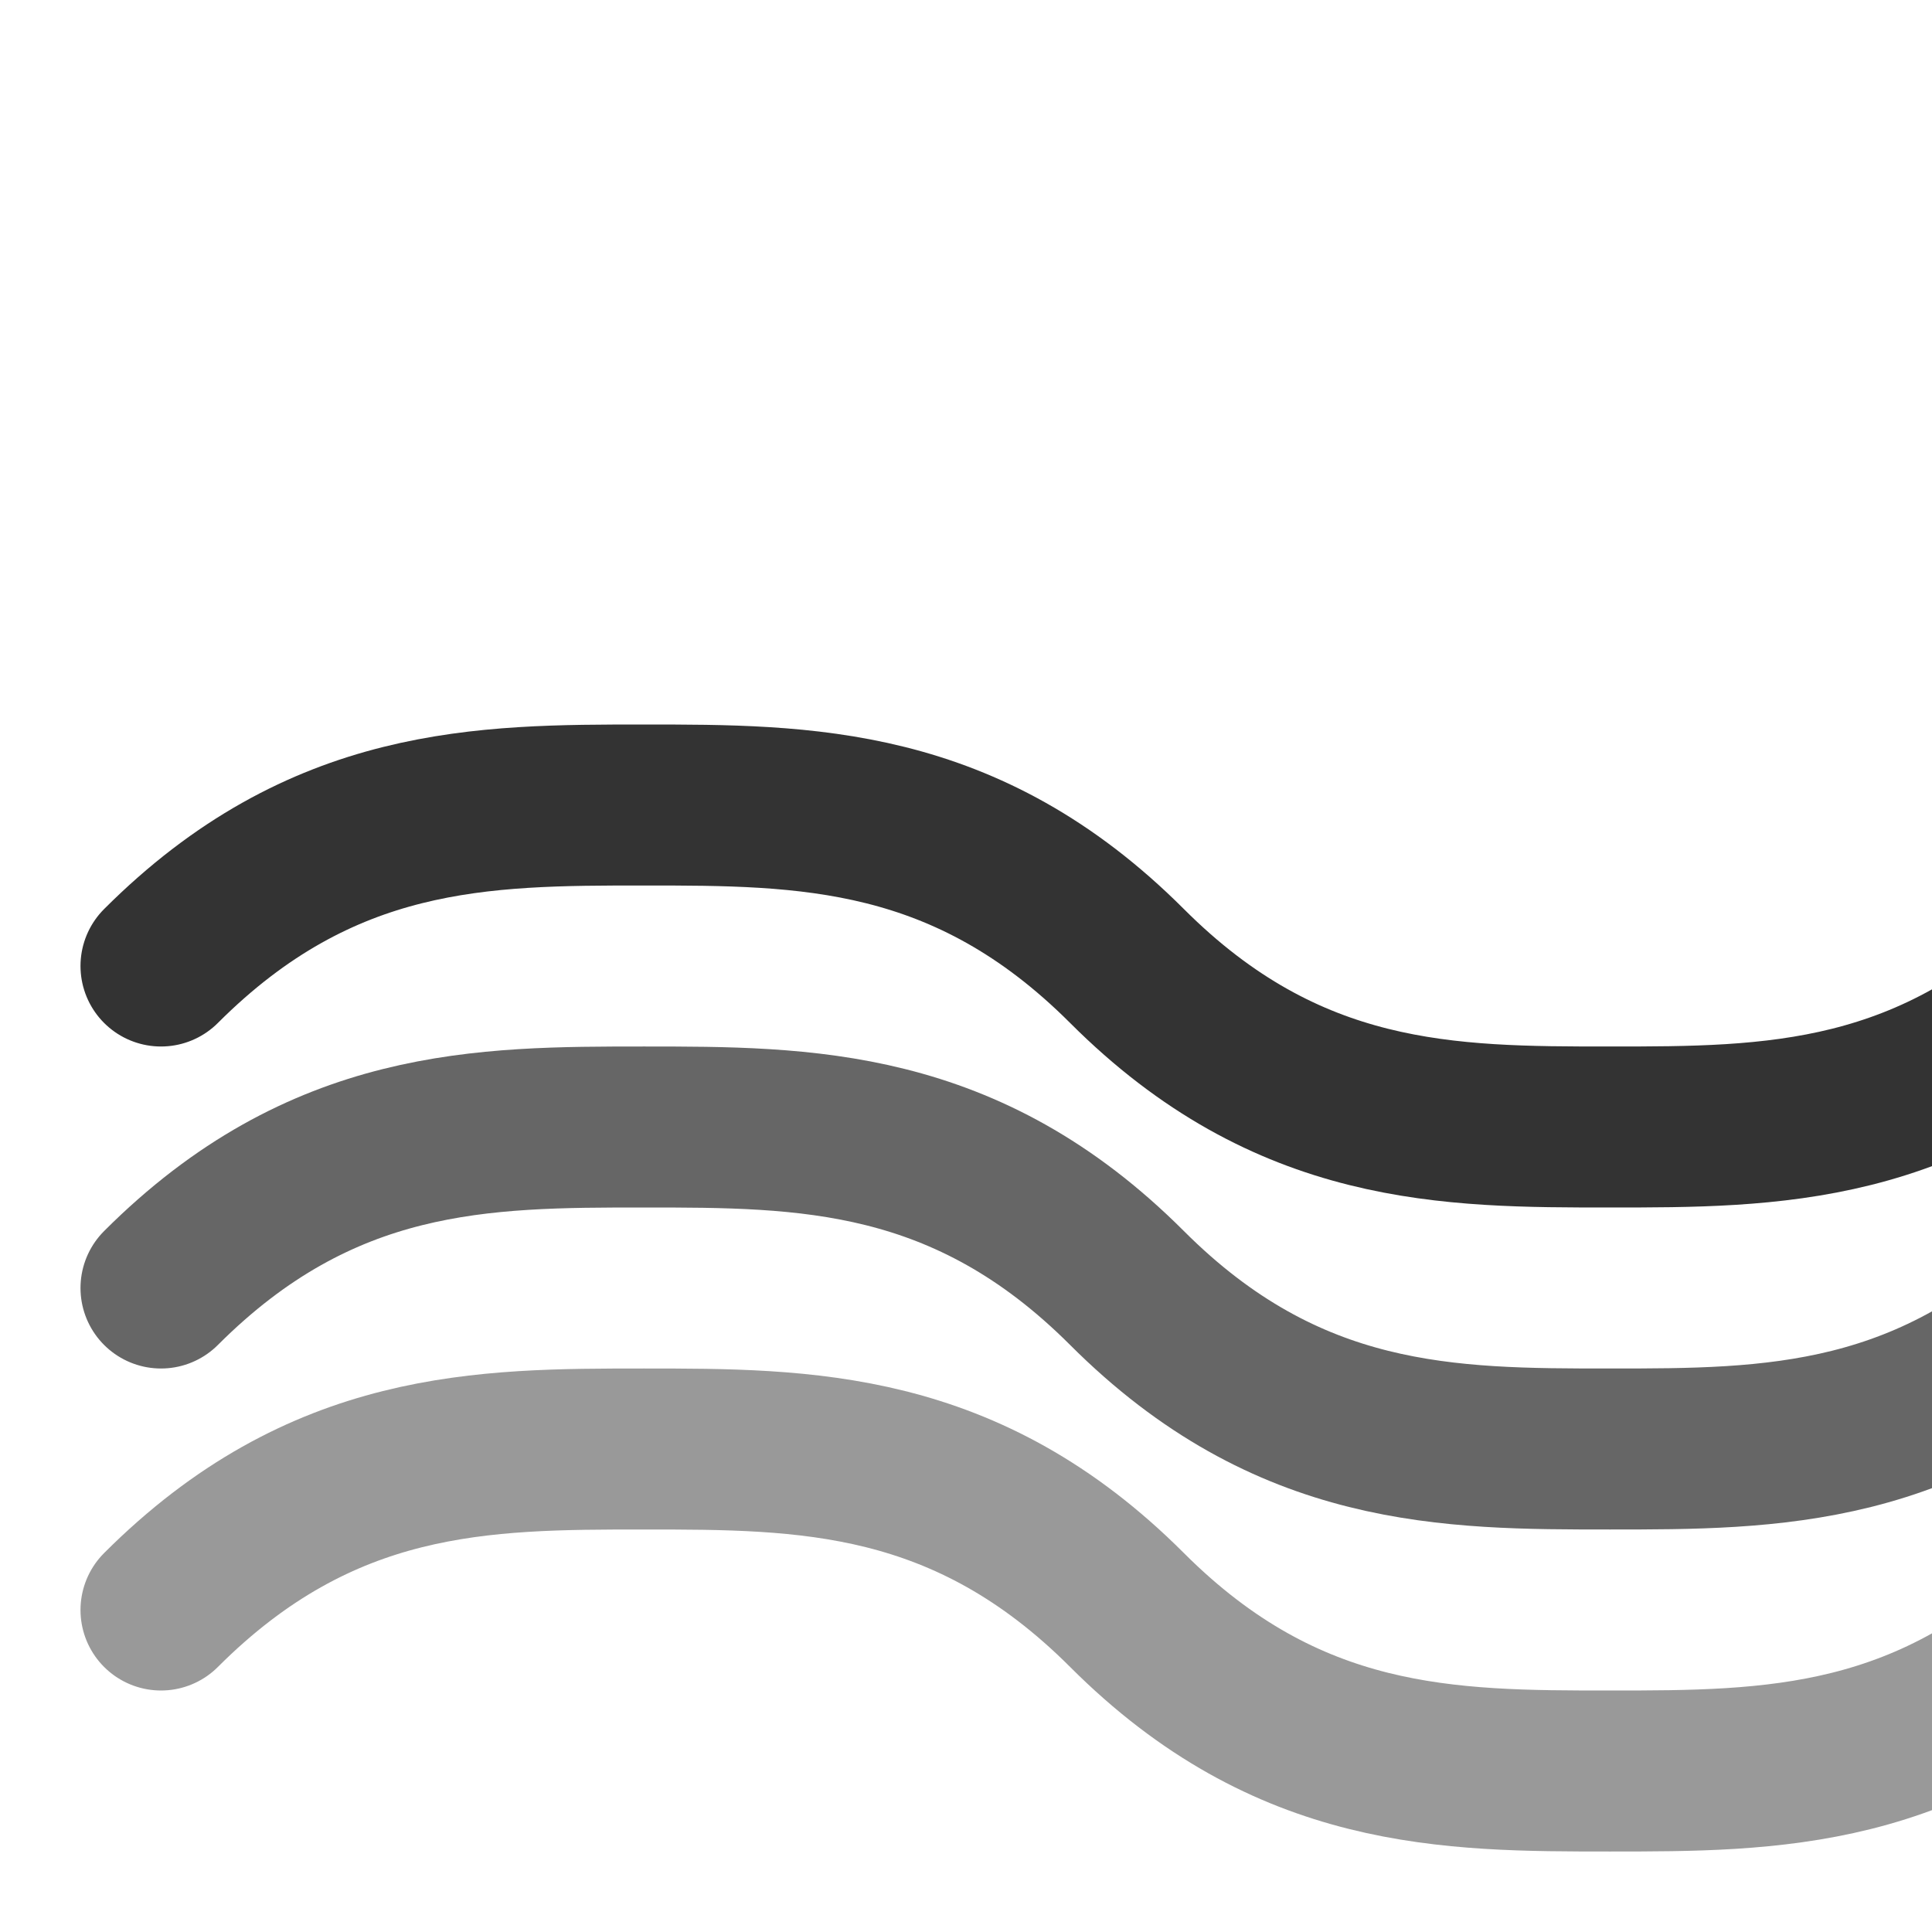
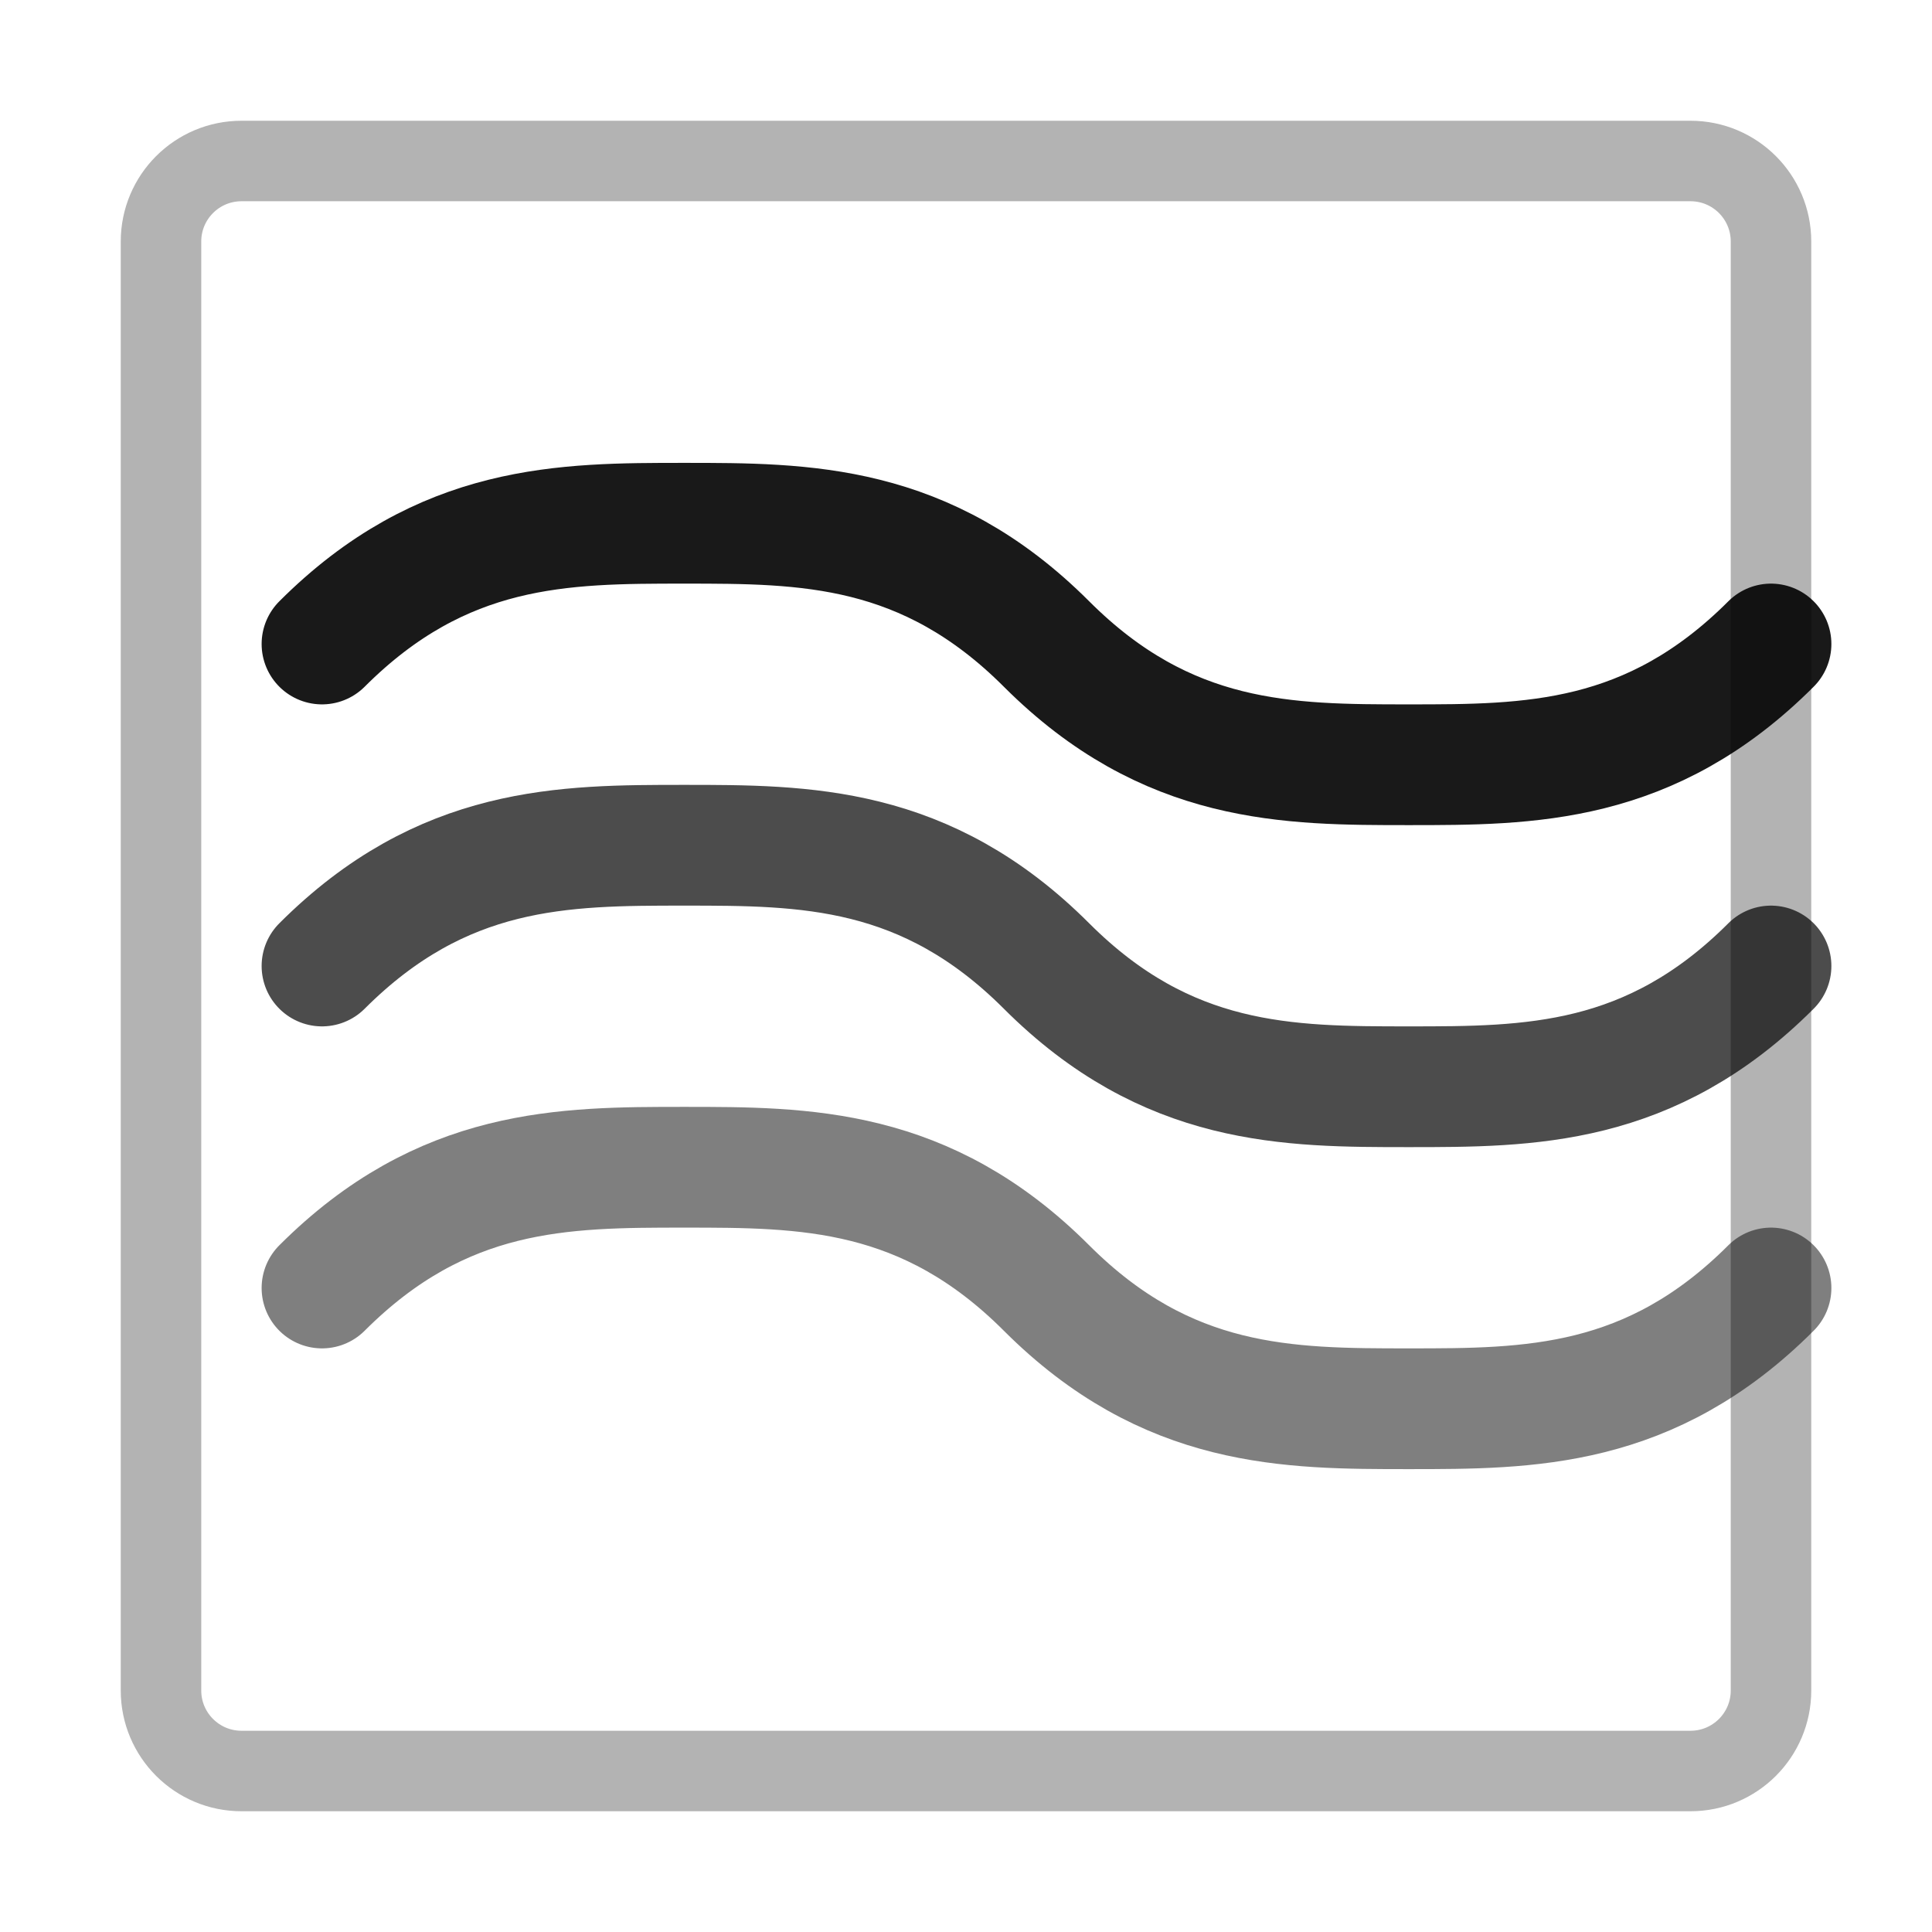
- <svg width="24" height="24" viewBox="0 0 24 24" fill="none" stroke="currentColor" stroke-width="2" stroke-linecap="round" stroke-linejoin="round">
-   <path d="M2 12c2-2 4-2 6-2s4 0 6 2 4 2 6 2 4 0 6-2" opacity="0.8" />
-   <path d="M2 16c2-2 4-2 6-2s4 0 6 2 4 2 6 2 4 0 6-2" opacity="0.6" />
-   <path d="M2 20c2-2 4-2 6-2s4 0 6 2 4 2 6 2 4 0 6-2" opacity="0.4" />
+ <svg width="24" height="24" viewBox="0 0 24 24" fill="none" stroke="currentColor" stroke-width="1.5" stroke-linecap="round" stroke-linejoin="round">
+   <rect x="2" y="2" width="20" height="20" rx="1" stroke-width="1" opacity="0.3" />
+   <path d="M4 8c1.5-1.5 3-1.5 4.5-1.5s3 0 4.5 1.5 3 1.5 4.5 1.5 3 0 4.5-1.5" opacity="0.9" />
+   <path d="M4 12c1.5-1.5 3-1.5 4.5-1.5s3 0 4.5 1.5 3 1.5 4.5 1.5 3 0 4.5-1.5" opacity="0.7" />
+   <path d="M4 16c1.5-1.5 3-1.5 4.5-1.5s3 0 4.5 1.5 3 1.5 4.5 1.5 3 0 4.5-1.5" opacity="0.5" />
</svg>
